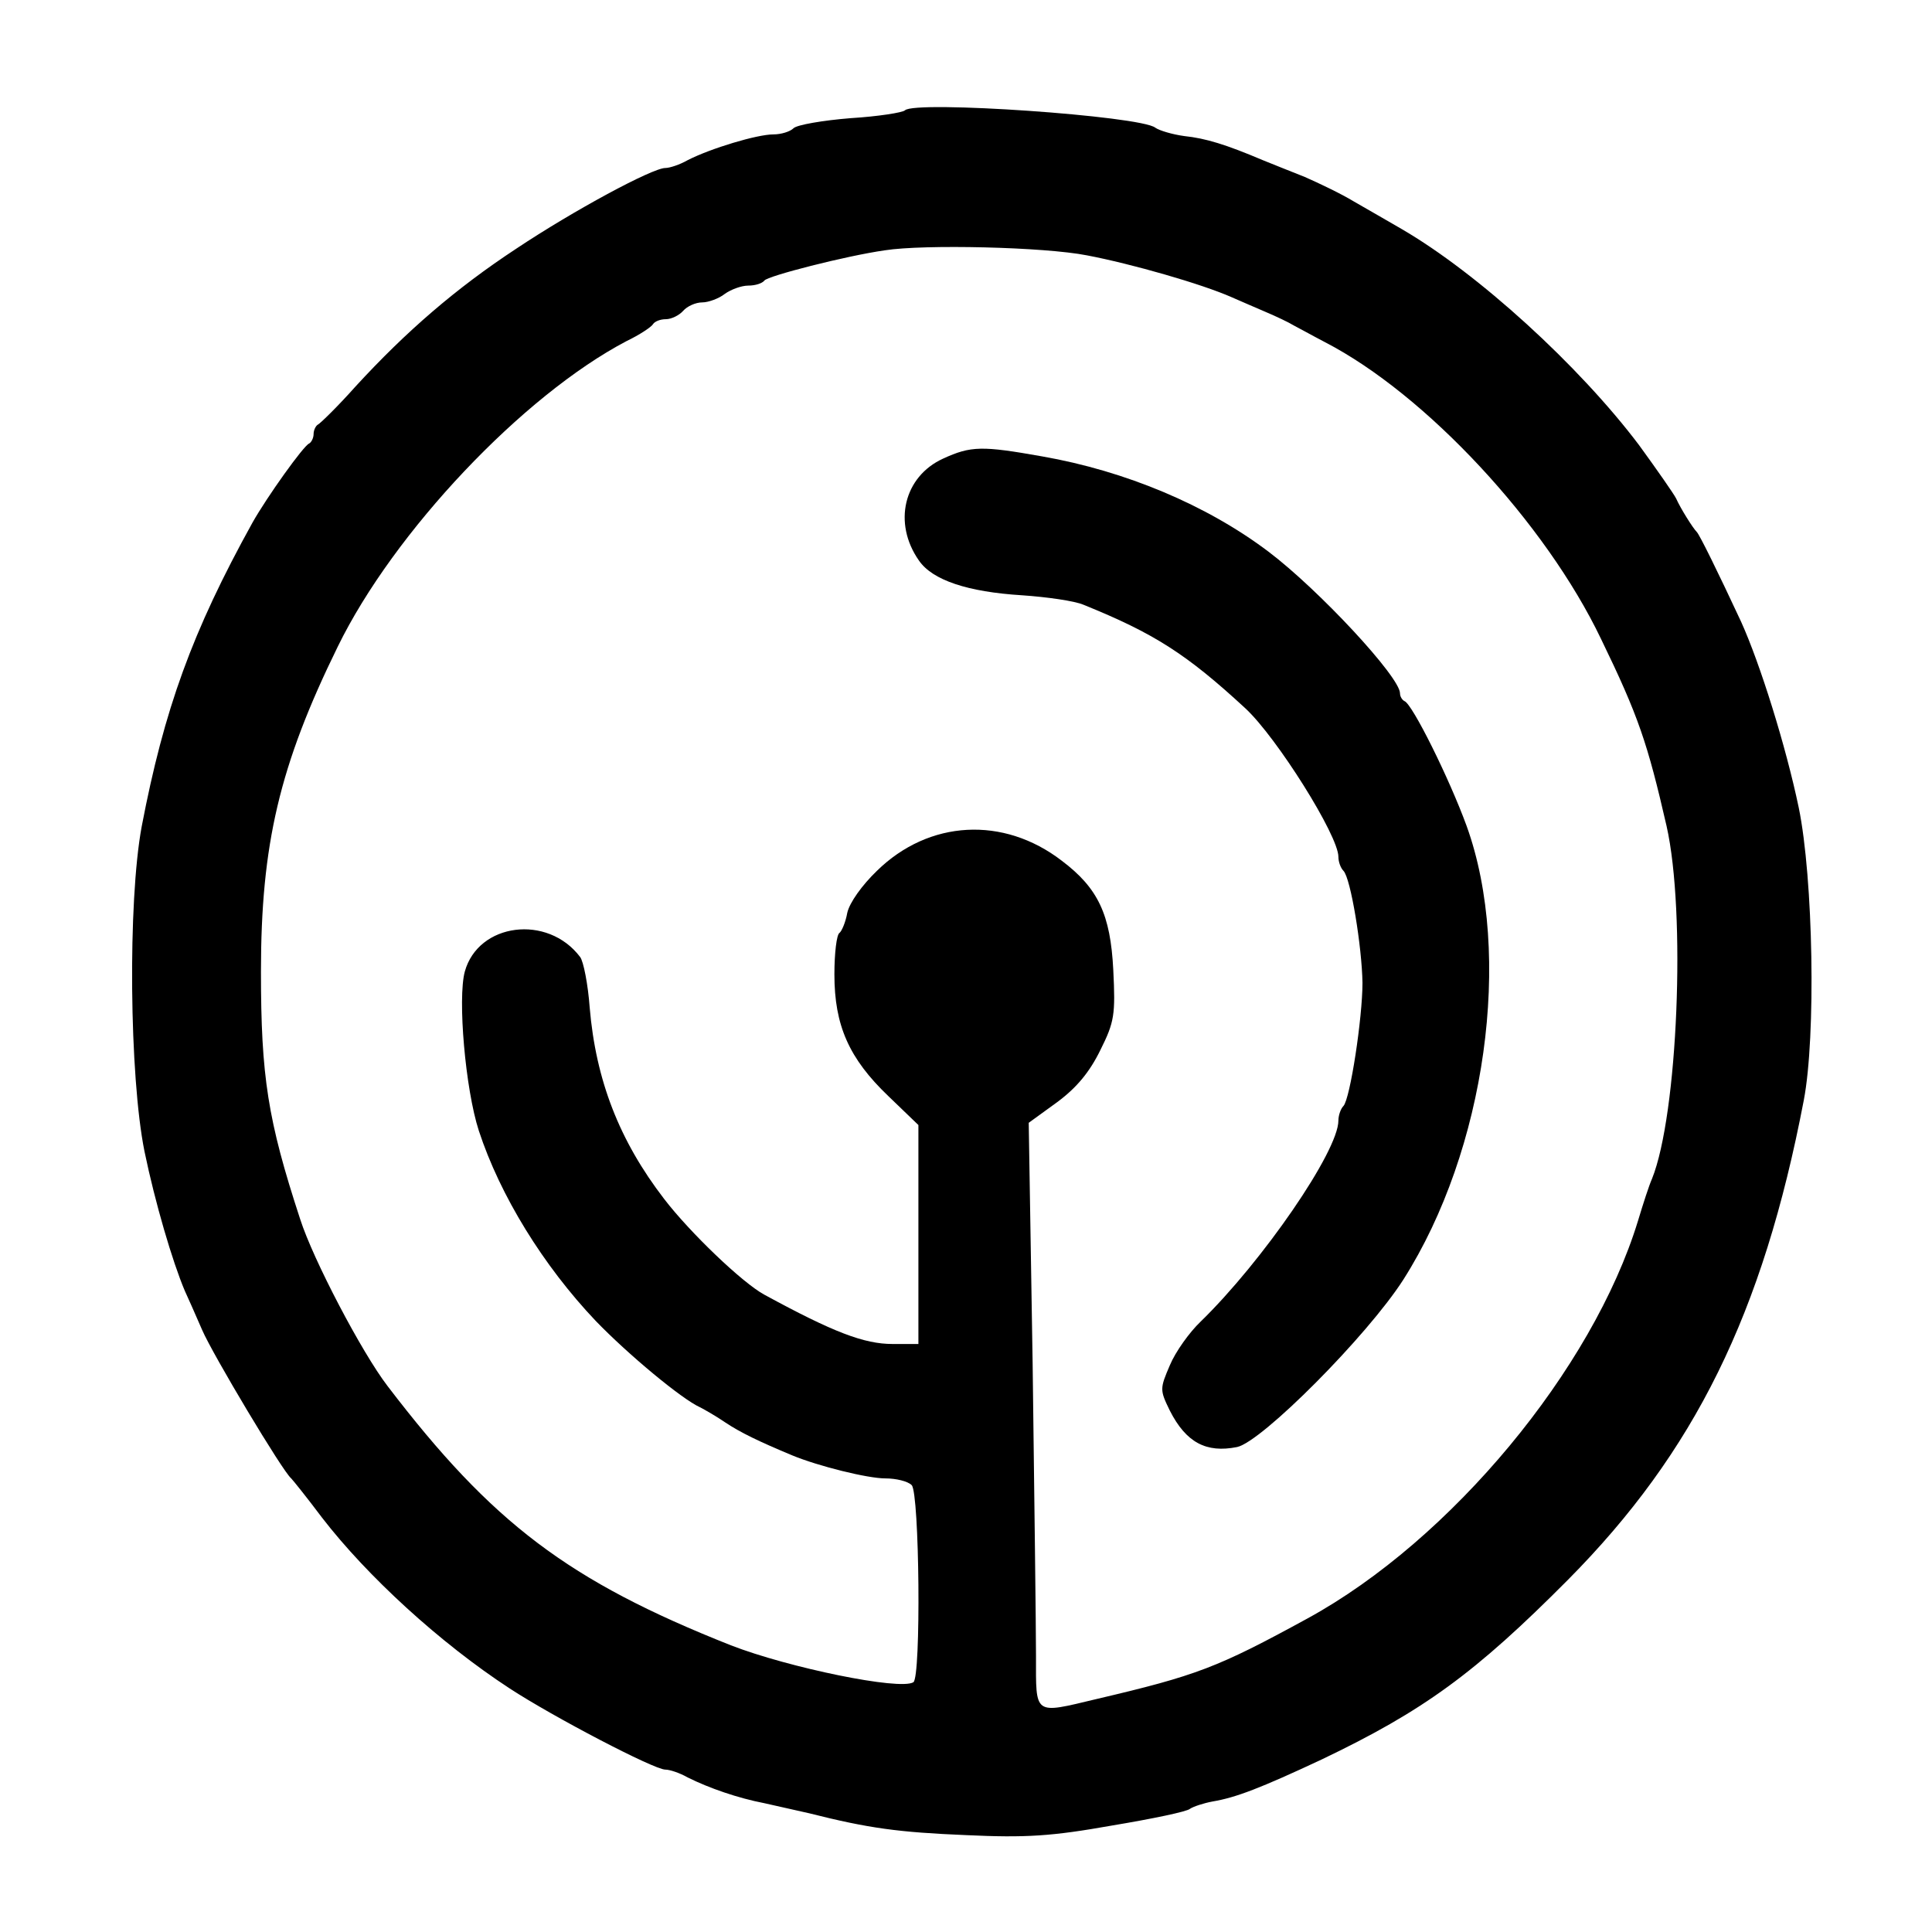
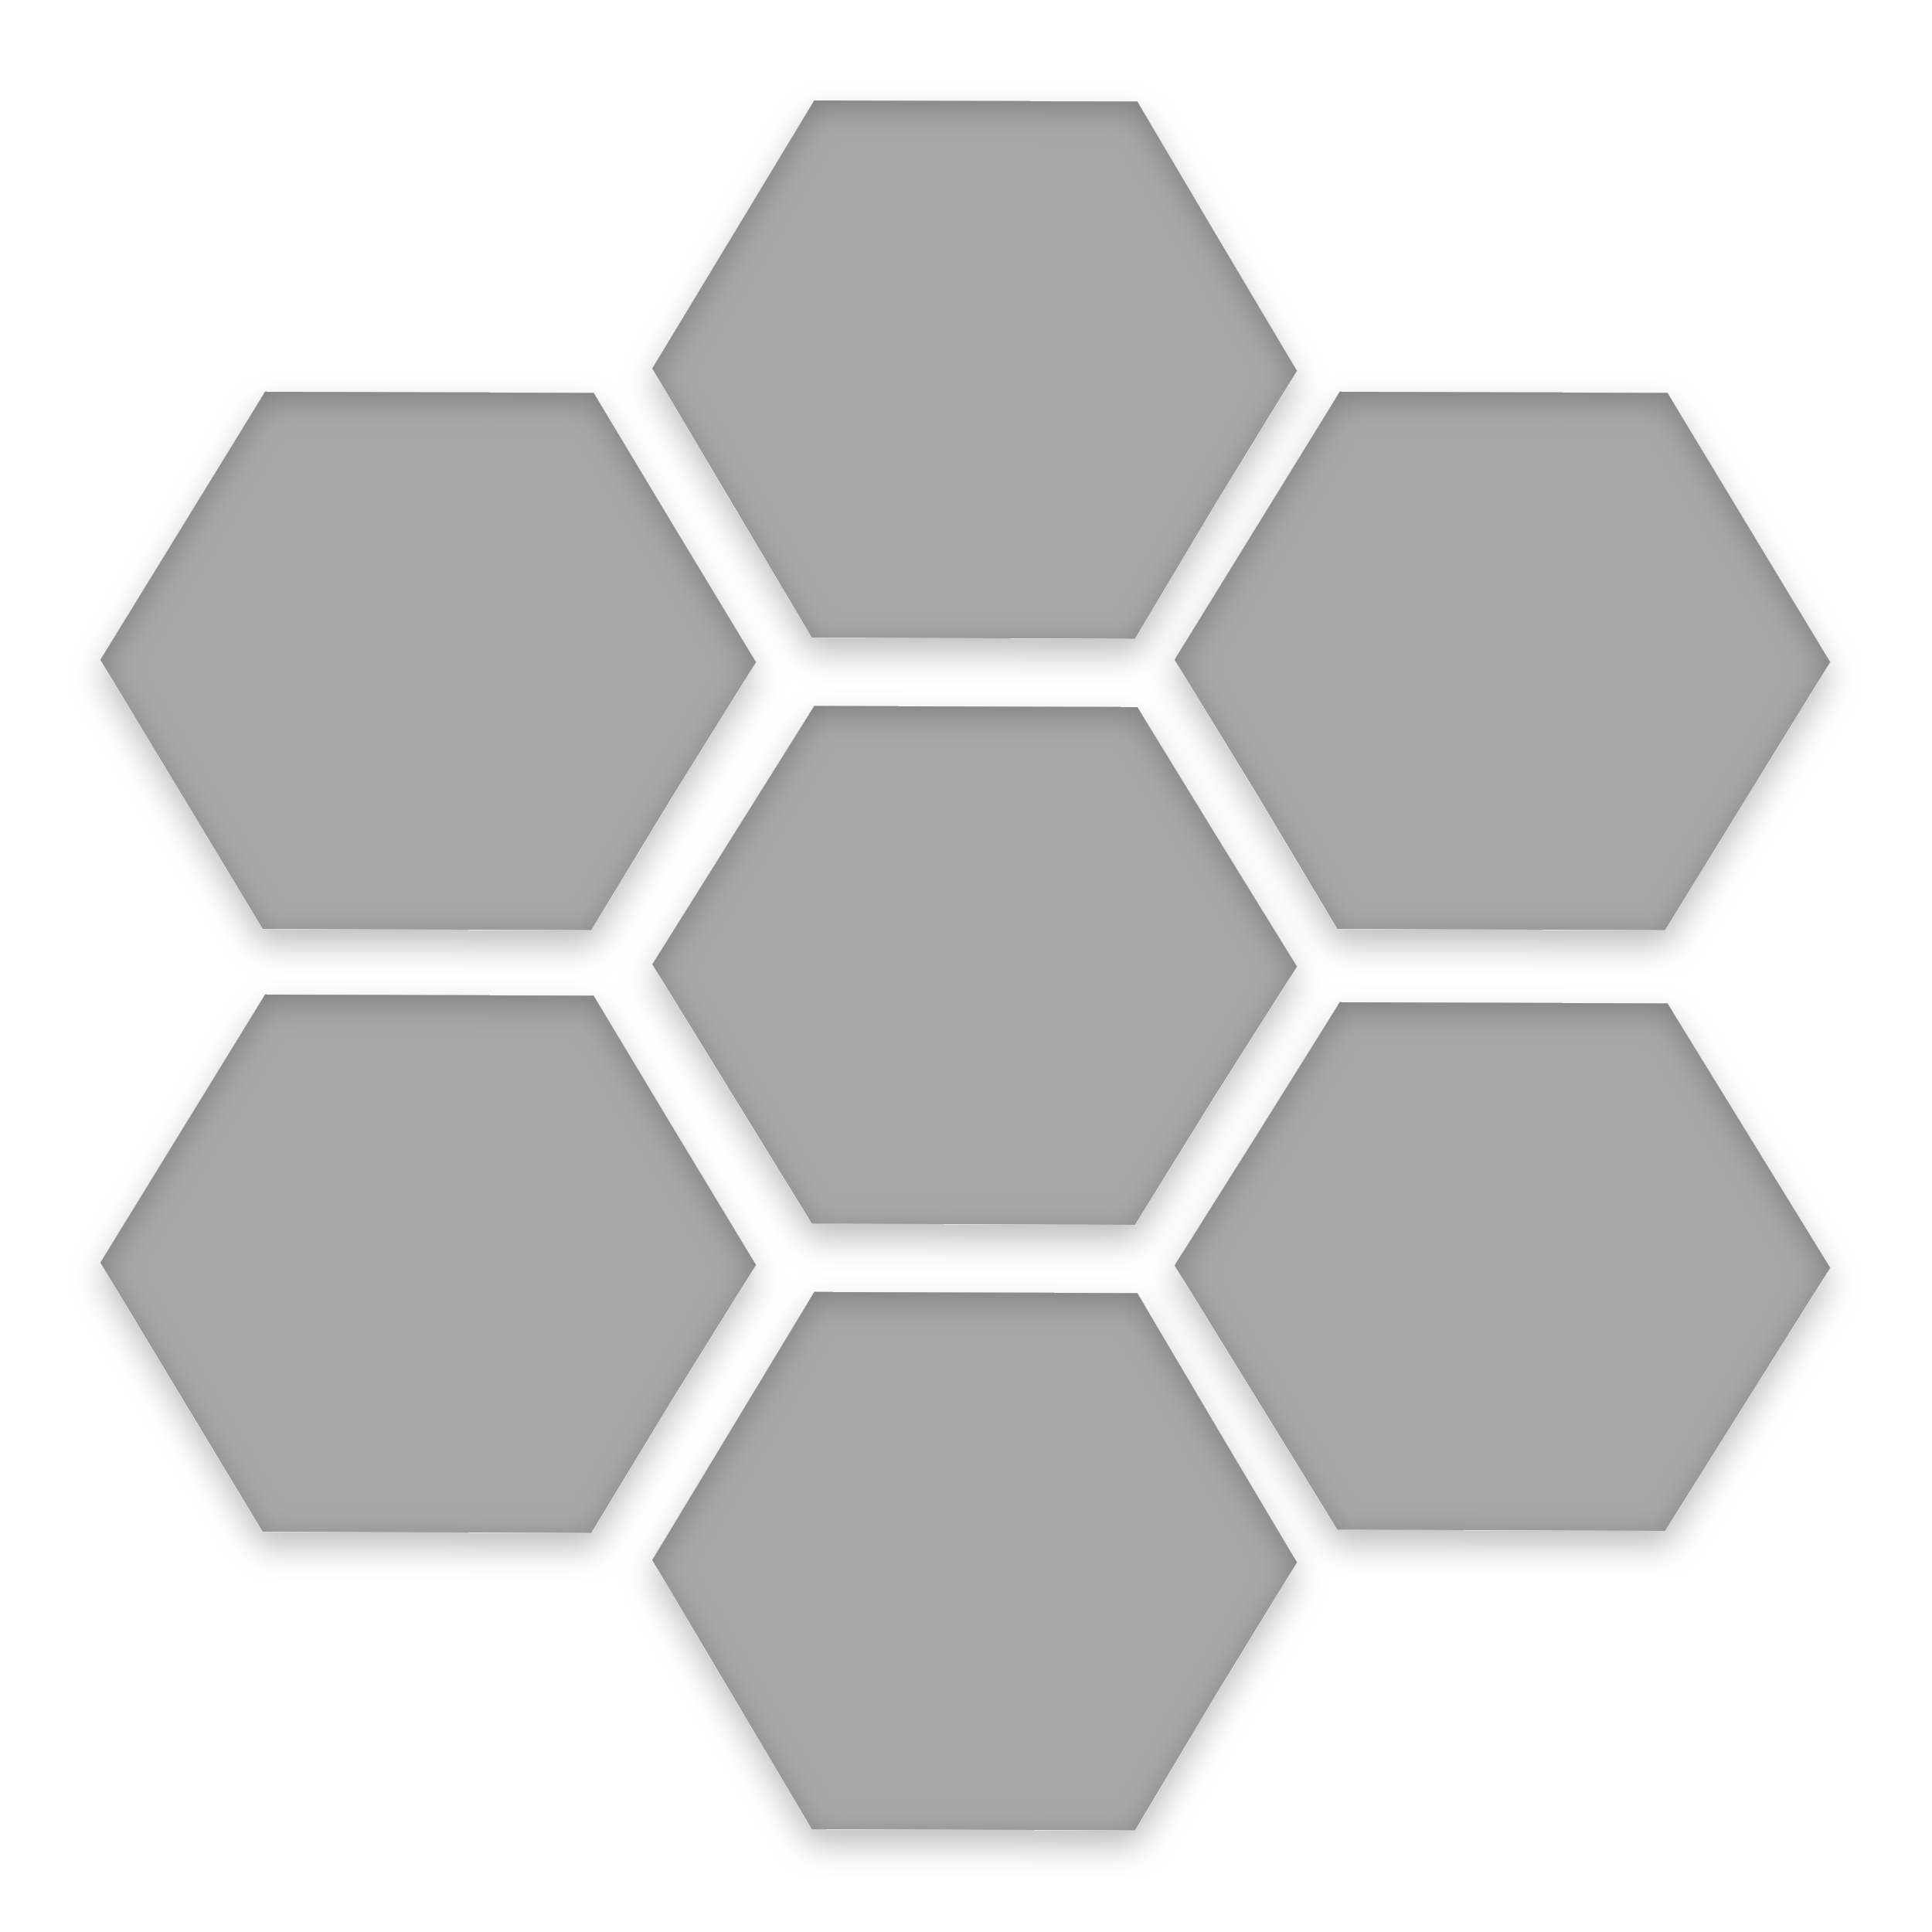
- <svg xmlns="http://www.w3.org/2000/svg" viewBox="0 0 345 345" preserveAspectRatio="xMidYMid meet">
-   <g transform="translate(0,345) scale(0.1,-0.1)" stroke="none">
-     <path d="M1616 3253 c-4 -4 -48 -11 -97 -14 -50 -4 -96 -12 -102 -18 -6 -6     -22 -11 -36 -11 -29 0 -112 -25 -153 -46 -14 -8 -32 -14 -40 -14 -23 0 -164     -76 -266 -144 -108 -71 -197 -148 -287 -246 -32 -36 -63 -66 -67 -68 -4 -2 -8     -10 -8 -17 0 -7 -4 -15 -8 -17 -10 -4 -75 -95 -101 -141 -108 -195 -158 -334     -198 -543 -25 -135 -22 -446 5 -580 19 -92 50 -197 72 -249 5 -11 19 -42 31     -70 19 -44 144 -253 159 -265 3 -3 28 -34 55 -70 81 -105 211 -224 335 -305     78 -51 258 -145 278 -145 8 0 26 -6 40 -14 38 -19 90 -37 137 -46 22 -5 58     -13 80 -18 107 -27 160 -34 280 -39 107 -5 153 -2 260 17 72 12 135 25 140 30     6 4 24 10 40 13 42 7 86 24 195 75 182 87 274 154 440 321 226 228 348 475     421 856 22 114 17 397 -9 523 -23 110 -69 257 -103 332 -41 88 -74 155 -79     160 -7 7 -29 42 -37 60 -4 8 -34 51 -66 95 -107 142 -288 307 -424 386 -22 13     -61 35 -85 49 -23 14 -63 33 -88 44 -25 10 -58 23 -75 30 -66 28 -102 39 -140     43 -22 3 -45 10 -52 15 -26 21 -429 49 -447 31z m325 -259 c79 -15 205 -51     259 -75 14 -6 41 -18 60 -26 19 -8 42 -19 50 -24 8 -4 33 -18 56 -30 180 -93     394 -323 493 -530 67 -138 83 -186 117 -334 35 -155 20 -516 -26 -630 -5 -11     -16 -45 -25 -75 -81 -265 -334 -570 -590 -710 -161 -88 -198 -102 -377 -144     -113 -27 -108 -30 -108 77 0 50 -3 286 -6 522 l-7 430 51 37 c35 26 58 54 77     93 25 50 27 63 23 143 -5 99 -27 146 -92 195 -104 80 -237 73 -330 -18 -27     -26 -49 -57 -53 -75 -3 -17 -10 -33 -14 -36 -5 -3 -9 -36 -9 -74 0 -91 26     -150 96 -217 l54 -52 0 -196 0 -195 -46 0 c-51 0 -106 21 -229 88 -39 21 -133     111 -179 171 -80 104 -122 212 -133 342 -3 41 -11 82 -17 90 -58 77 -182 61     -206 -26 -13 -48 1 -210 25 -284 38 -116 115 -241 209 -340 58 -60 153 -139     186 -154 8 -4 29 -16 45 -27 27 -18 60 -34 120 -59 46 -19 134 -41 166 -41 19     0 40 -5 47 -12 14 -14 17 -344 3 -352 -24 -15 -223 26 -326 66 -290 115 -426     218 -613 463 -46 60 -133 226 -156 298 -58 177 -70 255 -70 442 0 227 33 368     137 580 100 205 331 449 516 546 23 11 44 25 47 30 3 5 13 9 23 9 10 0 24 7     31 15 7 8 22 15 34 15 11 0 30 7 40 15 11 8 30 15 42 15 13 0 25 4 29 9 5 8     145 44 215 54 70 11 285 6 361 -9z" />
-     <path d="M1684 2631 c-70 -32 -90 -115 -43 -182 24 -35 87 -56 184 -62 44 -3     94 -10 110 -17 126 -51 184 -88 289 -185 56 -52 166 -227 166 -265 0 -9 4 -20     9 -25 13 -13 33 -136 34 -200 0 -63 -22 -207 -34 -220 -5 -5 -9 -17 -9 -26 0     -55 -136 -252 -246 -359 -20 -19 -45 -54 -55 -78 -18 -42 -18 -44 0 -81 29     -57 65 -76 120 -65 44 9 233 199 297 299 147 231 196 580 113 810 -31 85 -97     218 -111 223 -4 2 -8 8 -8 14 0 29 -145 185 -235 253 -110 83 -255 144 -404     170 -107 19 -127 19 -177 -4z" />
+ <svg xmlns="http://www.w3.org/2000/svg" width="250" height="250" viewBox="0 0 250 250" fill="none">
+   <g filter="url(#filter0_di_23_8)">
+     <path d="M167.811 47.983L157.412 30.485L147.164 13.15L105.373 13L84.413 47.684L105.06 82.511L146.851 82.661L157.255 65.23L167.811 47.983Z" fill="#A8A8A8" />
  </g>
+   <g filter="url(#filter1_di_23_8)">
+     <path d="M167.811 202.172L157.412 184.674L147.164 167.339L105.373 167.188L84.413 201.872L105.06 236.7L146.851 236.85L157.255 219.418L167.811 202.172Z" fill="#A8A8A8" />
+   </g>
+   <g filter="url(#filter2_di_23_8)">
+     <path d="M173.063 120.208L215.451 120.36L236.811 85.673L215.763 50.849L173.375 50.696L152 85.368L162.623 102.718L173.063 120.208Z" fill="#A8A8A8" />
+   </g>
+   <g filter="url(#filter3_di_23_8)">
+     <path d="M236.814 164.052L215.763 129.849L173.375 129.696L162.781 146.642L152.003 163.747L173.068 197.944L215.456 198.096L236.814 164.052Z" fill="#A8A8A8" />
+   </g>
+   <g filter="url(#filter4_di_23_8)">
+     <path d="M167.816 125.078L157.414 108.214L147.164 91.508L105.373 91.358L84.419 124.778L105.072 158.342L146.863 158.492L157.264 141.696L167.816 125.078Z" fill="#A8A8A8" />
+   </g>
+   <g filter="url(#filter5_di_23_8)">
+     <path d="M97.811 163.684L87.234 146.185L76.811 128.849L34.312 128.696L13 163.379L33.999 198.207L76.499 198.36L87.078 180.929L97.811 163.684Z" fill="#A8A8A8" />
+   </g>
+   <g filter="url(#filter6_di_23_8)">
+     <path d="M97.811 85.684L87.234 68.185L76.811 50.849L34.312 50.696L13 85.379L33.999 120.207L76.499 120.36L87.078 102.929L97.811 85.684Z" fill="#A8A8A8" />
+   </g>
+   <defs>
+     <filter id="filter0_di_23_8" x="80.413" y="11" width="91.397" height="77.662" filterUnits="userSpaceOnUse" color-interpolation-filters="sRGB">
+       <feFlood flood-opacity="0" result="BackgroundImageFix" />
+       <feColorMatrix in="SourceAlpha" type="matrix" values="0 0 0 0 0 0 0 0 0 0 0 0 0 0 0 0 0 0 127 0" result="hardAlpha" />
+       <feOffset dy="2" />
+       <feGaussianBlur stdDeviation="2" />
+       <feComposite in2="hardAlpha" operator="out" />
+       <feColorMatrix type="matrix" values="0 0 0 0 0 0 0 0 0 0 0 0 0 0 0 0 0 0 0.25 0" />
+       <feBlend mode="normal" in2="BackgroundImageFix" result="effect1_dropShadow_23_8" />
+       <feBlend mode="normal" in="SourceGraphic" in2="effect1_dropShadow_23_8" result="shape" />
+       <feColorMatrix in="SourceAlpha" type="matrix" values="0 0 0 0 0 0 0 0 0 0 0 0 0 0 0 0 0 0 127 0" result="hardAlpha" />
+       <feOffset dy="1" />
+       <feGaussianBlur stdDeviation="2" />
+       <feComposite in2="hardAlpha" operator="arithmetic" k2="-1" k3="1" />
+       <feColorMatrix type="matrix" values="0 0 0 0 0 0 0 0 0 0 0 0 0 0 0 0 0 0 0.25 0" />
+       <feBlend mode="normal" in2="shape" result="effect2_innerShadow_23_8" />
+     </filter>
+     <filter id="filter1_di_23_8" x="80.413" y="165.188" width="91.397" height="77.662" filterUnits="userSpaceOnUse" color-interpolation-filters="sRGB">
+       <feFlood flood-opacity="0" result="BackgroundImageFix" />
+       <feColorMatrix in="SourceAlpha" type="matrix" values="0 0 0 0 0 0 0 0 0 0 0 0 0 0 0 0 0 0 127 0" result="hardAlpha" />
+       <feOffset dy="2" />
+       <feGaussianBlur stdDeviation="2" />
+       <feComposite in2="hardAlpha" operator="out" />
+       <feColorMatrix type="matrix" values="0 0 0 0 0 0 0 0 0 0 0 0 0 0 0 0 0 0 0.25 0" />
+       <feBlend mode="normal" in2="BackgroundImageFix" result="effect1_dropShadow_23_8" />
+       <feBlend mode="normal" in="SourceGraphic" in2="effect1_dropShadow_23_8" result="shape" />
+       <feColorMatrix in="SourceAlpha" type="matrix" values="0 0 0 0 0 0 0 0 0 0 0 0 0 0 0 0 0 0 127 0" result="hardAlpha" />
+       <feOffset dy="1" />
+       <feGaussianBlur stdDeviation="2" />
+       <feComposite in2="hardAlpha" operator="arithmetic" k2="-1" k3="1" />
+       <feColorMatrix type="matrix" values="0 0 0 0 0 0 0 0 0 0 0 0 0 0 0 0 0 0 0.25 0" />
+       <feBlend mode="normal" in2="shape" result="effect2_innerShadow_23_8" />
+     </filter>
+     <filter id="filter2_di_23_8" x="148" y="48.696" width="92.811" height="77.664" filterUnits="userSpaceOnUse" color-interpolation-filters="sRGB">
+       <feFlood flood-opacity="0" result="BackgroundImageFix" />
+       <feColorMatrix in="SourceAlpha" type="matrix" values="0 0 0 0 0 0 0 0 0 0 0 0 0 0 0 0 0 0 127 0" result="hardAlpha" />
+       <feOffset dy="2" />
+       <feGaussianBlur stdDeviation="2" />
+       <feComposite in2="hardAlpha" operator="out" />
+       <feColorMatrix type="matrix" values="0 0 0 0 0 0 0 0 0 0 0 0 0 0 0 0 0 0 0.25 0" />
+       <feBlend mode="normal" in2="BackgroundImageFix" result="effect1_dropShadow_23_8" />
+       <feBlend mode="normal" in="SourceGraphic" in2="effect1_dropShadow_23_8" result="shape" />
+       <feColorMatrix in="SourceAlpha" type="matrix" values="0 0 0 0 0 0 0 0 0 0 0 0 0 0 0 0 0 0 127 0" result="hardAlpha" />
+       <feOffset dy="1" />
+       <feGaussianBlur stdDeviation="2" />
+       <feComposite in2="hardAlpha" operator="arithmetic" k2="-1" k3="1" />
+       <feColorMatrix type="matrix" values="0 0 0 0 0 0 0 0 0 0 0 0 0 0 0 0 0 0 0.25 0" />
+       <feBlend mode="normal" in2="shape" result="effect2_innerShadow_23_8" />
+     </filter>
+     <filter id="filter3_di_23_8" x="148.003" y="127.696" width="92.811" height="76.4" filterUnits="userSpaceOnUse" color-interpolation-filters="sRGB">
+       <feFlood flood-opacity="0" result="BackgroundImageFix" />
+       <feColorMatrix in="SourceAlpha" type="matrix" values="0 0 0 0 0 0 0 0 0 0 0 0 0 0 0 0 0 0 127 0" result="hardAlpha" />
+       <feOffset dy="2" />
+       <feGaussianBlur stdDeviation="2" />
+       <feComposite in2="hardAlpha" operator="out" />
+       <feColorMatrix type="matrix" values="0 0 0 0 0 0 0 0 0 0 0 0 0 0 0 0 0 0 0.25 0" />
+       <feBlend mode="normal" in2="BackgroundImageFix" result="effect1_dropShadow_23_8" />
+       <feBlend mode="normal" in="SourceGraphic" in2="effect1_dropShadow_23_8" result="shape" />
+       <feColorMatrix in="SourceAlpha" type="matrix" values="0 0 0 0 0 0 0 0 0 0 0 0 0 0 0 0 0 0 127 0" result="hardAlpha" />
+       <feOffset dy="1" />
+       <feGaussianBlur stdDeviation="2" />
+       <feComposite in2="hardAlpha" operator="arithmetic" k2="-1" k3="1" />
+       <feColorMatrix type="matrix" values="0 0 0 0 0 0 0 0 0 0 0 0 0 0 0 0 0 0 0.25 0" />
+       <feBlend mode="normal" in2="shape" result="effect2_innerShadow_23_8" />
+     </filter>
+     <filter id="filter4_di_23_8" x="80.419" y="89.358" width="91.397" height="75.134" filterUnits="userSpaceOnUse" color-interpolation-filters="sRGB">
+       <feFlood flood-opacity="0" result="BackgroundImageFix" />
+       <feColorMatrix in="SourceAlpha" type="matrix" values="0 0 0 0 0 0 0 0 0 0 0 0 0 0 0 0 0 0 127 0" result="hardAlpha" />
+       <feOffset dy="2" />
+       <feGaussianBlur stdDeviation="2" />
+       <feComposite in2="hardAlpha" operator="out" />
+       <feColorMatrix type="matrix" values="0 0 0 0 0 0 0 0 0 0 0 0 0 0 0 0 0 0 0.25 0" />
+       <feBlend mode="normal" in2="BackgroundImageFix" result="effect1_dropShadow_23_8" />
+       <feBlend mode="normal" in="SourceGraphic" in2="effect1_dropShadow_23_8" result="shape" />
+       <feColorMatrix in="SourceAlpha" type="matrix" values="0 0 0 0 0 0 0 0 0 0 0 0 0 0 0 0 0 0 127 0" result="hardAlpha" />
+       <feOffset dy="1" />
+       <feGaussianBlur stdDeviation="2" />
+       <feComposite in2="hardAlpha" operator="arithmetic" k2="-1" k3="1" />
+       <feColorMatrix type="matrix" values="0 0 0 0 0 0 0 0 0 0 0 0 0 0 0 0 0 0 0.25 0" />
+       <feBlend mode="normal" in2="shape" result="effect2_innerShadow_23_8" />
+     </filter>
+     <filter id="filter5_di_23_8" x="9" y="126.696" width="92.811" height="77.664" filterUnits="userSpaceOnUse" color-interpolation-filters="sRGB">
+       <feFlood flood-opacity="0" result="BackgroundImageFix" />
+       <feColorMatrix in="SourceAlpha" type="matrix" values="0 0 0 0 0 0 0 0 0 0 0 0 0 0 0 0 0 0 127 0" result="hardAlpha" />
+       <feOffset dy="2" />
+       <feGaussianBlur stdDeviation="2" />
+       <feComposite in2="hardAlpha" operator="out" />
+       <feColorMatrix type="matrix" values="0 0 0 0 0 0 0 0 0 0 0 0 0 0 0 0 0 0 0.25 0" />
+       <feBlend mode="normal" in2="BackgroundImageFix" result="effect1_dropShadow_23_8" />
+       <feBlend mode="normal" in="SourceGraphic" in2="effect1_dropShadow_23_8" result="shape" />
+       <feColorMatrix in="SourceAlpha" type="matrix" values="0 0 0 0 0 0 0 0 0 0 0 0 0 0 0 0 0 0 127 0" result="hardAlpha" />
+       <feOffset dy="1" />
+       <feGaussianBlur stdDeviation="2" />
+       <feComposite in2="hardAlpha" operator="arithmetic" k2="-1" k3="1" />
+       <feColorMatrix type="matrix" values="0 0 0 0 0 0 0 0 0 0 0 0 0 0 0 0 0 0 0.25 0" />
+       <feBlend mode="normal" in2="shape" result="effect2_innerShadow_23_8" />
+     </filter>
+     <filter id="filter6_di_23_8" x="9" y="48.696" width="92.811" height="77.664" filterUnits="userSpaceOnUse" color-interpolation-filters="sRGB">
+       <feFlood flood-opacity="0" result="BackgroundImageFix" />
+       <feColorMatrix in="SourceAlpha" type="matrix" values="0 0 0 0 0 0 0 0 0 0 0 0 0 0 0 0 0 0 127 0" result="hardAlpha" />
+       <feOffset dy="2" />
+       <feGaussianBlur stdDeviation="2" />
+       <feComposite in2="hardAlpha" operator="out" />
+       <feColorMatrix type="matrix" values="0 0 0 0 0 0 0 0 0 0 0 0 0 0 0 0 0 0 0.25 0" />
+       <feBlend mode="normal" in2="BackgroundImageFix" result="effect1_dropShadow_23_8" />
+       <feBlend mode="normal" in="SourceGraphic" in2="effect1_dropShadow_23_8" result="shape" />
+       <feColorMatrix in="SourceAlpha" type="matrix" values="0 0 0 0 0 0 0 0 0 0 0 0 0 0 0 0 0 0 127 0" result="hardAlpha" />
+       <feOffset dy="1" />
+       <feGaussianBlur stdDeviation="2" />
+       <feComposite in2="hardAlpha" operator="arithmetic" k2="-1" k3="1" />
+       <feColorMatrix type="matrix" values="0 0 0 0 0 0 0 0 0 0 0 0 0 0 0 0 0 0 0.25 0" />
+       <feBlend mode="normal" in2="shape" result="effect2_innerShadow_23_8" />
+     </filter>
+   </defs>
</svg>
